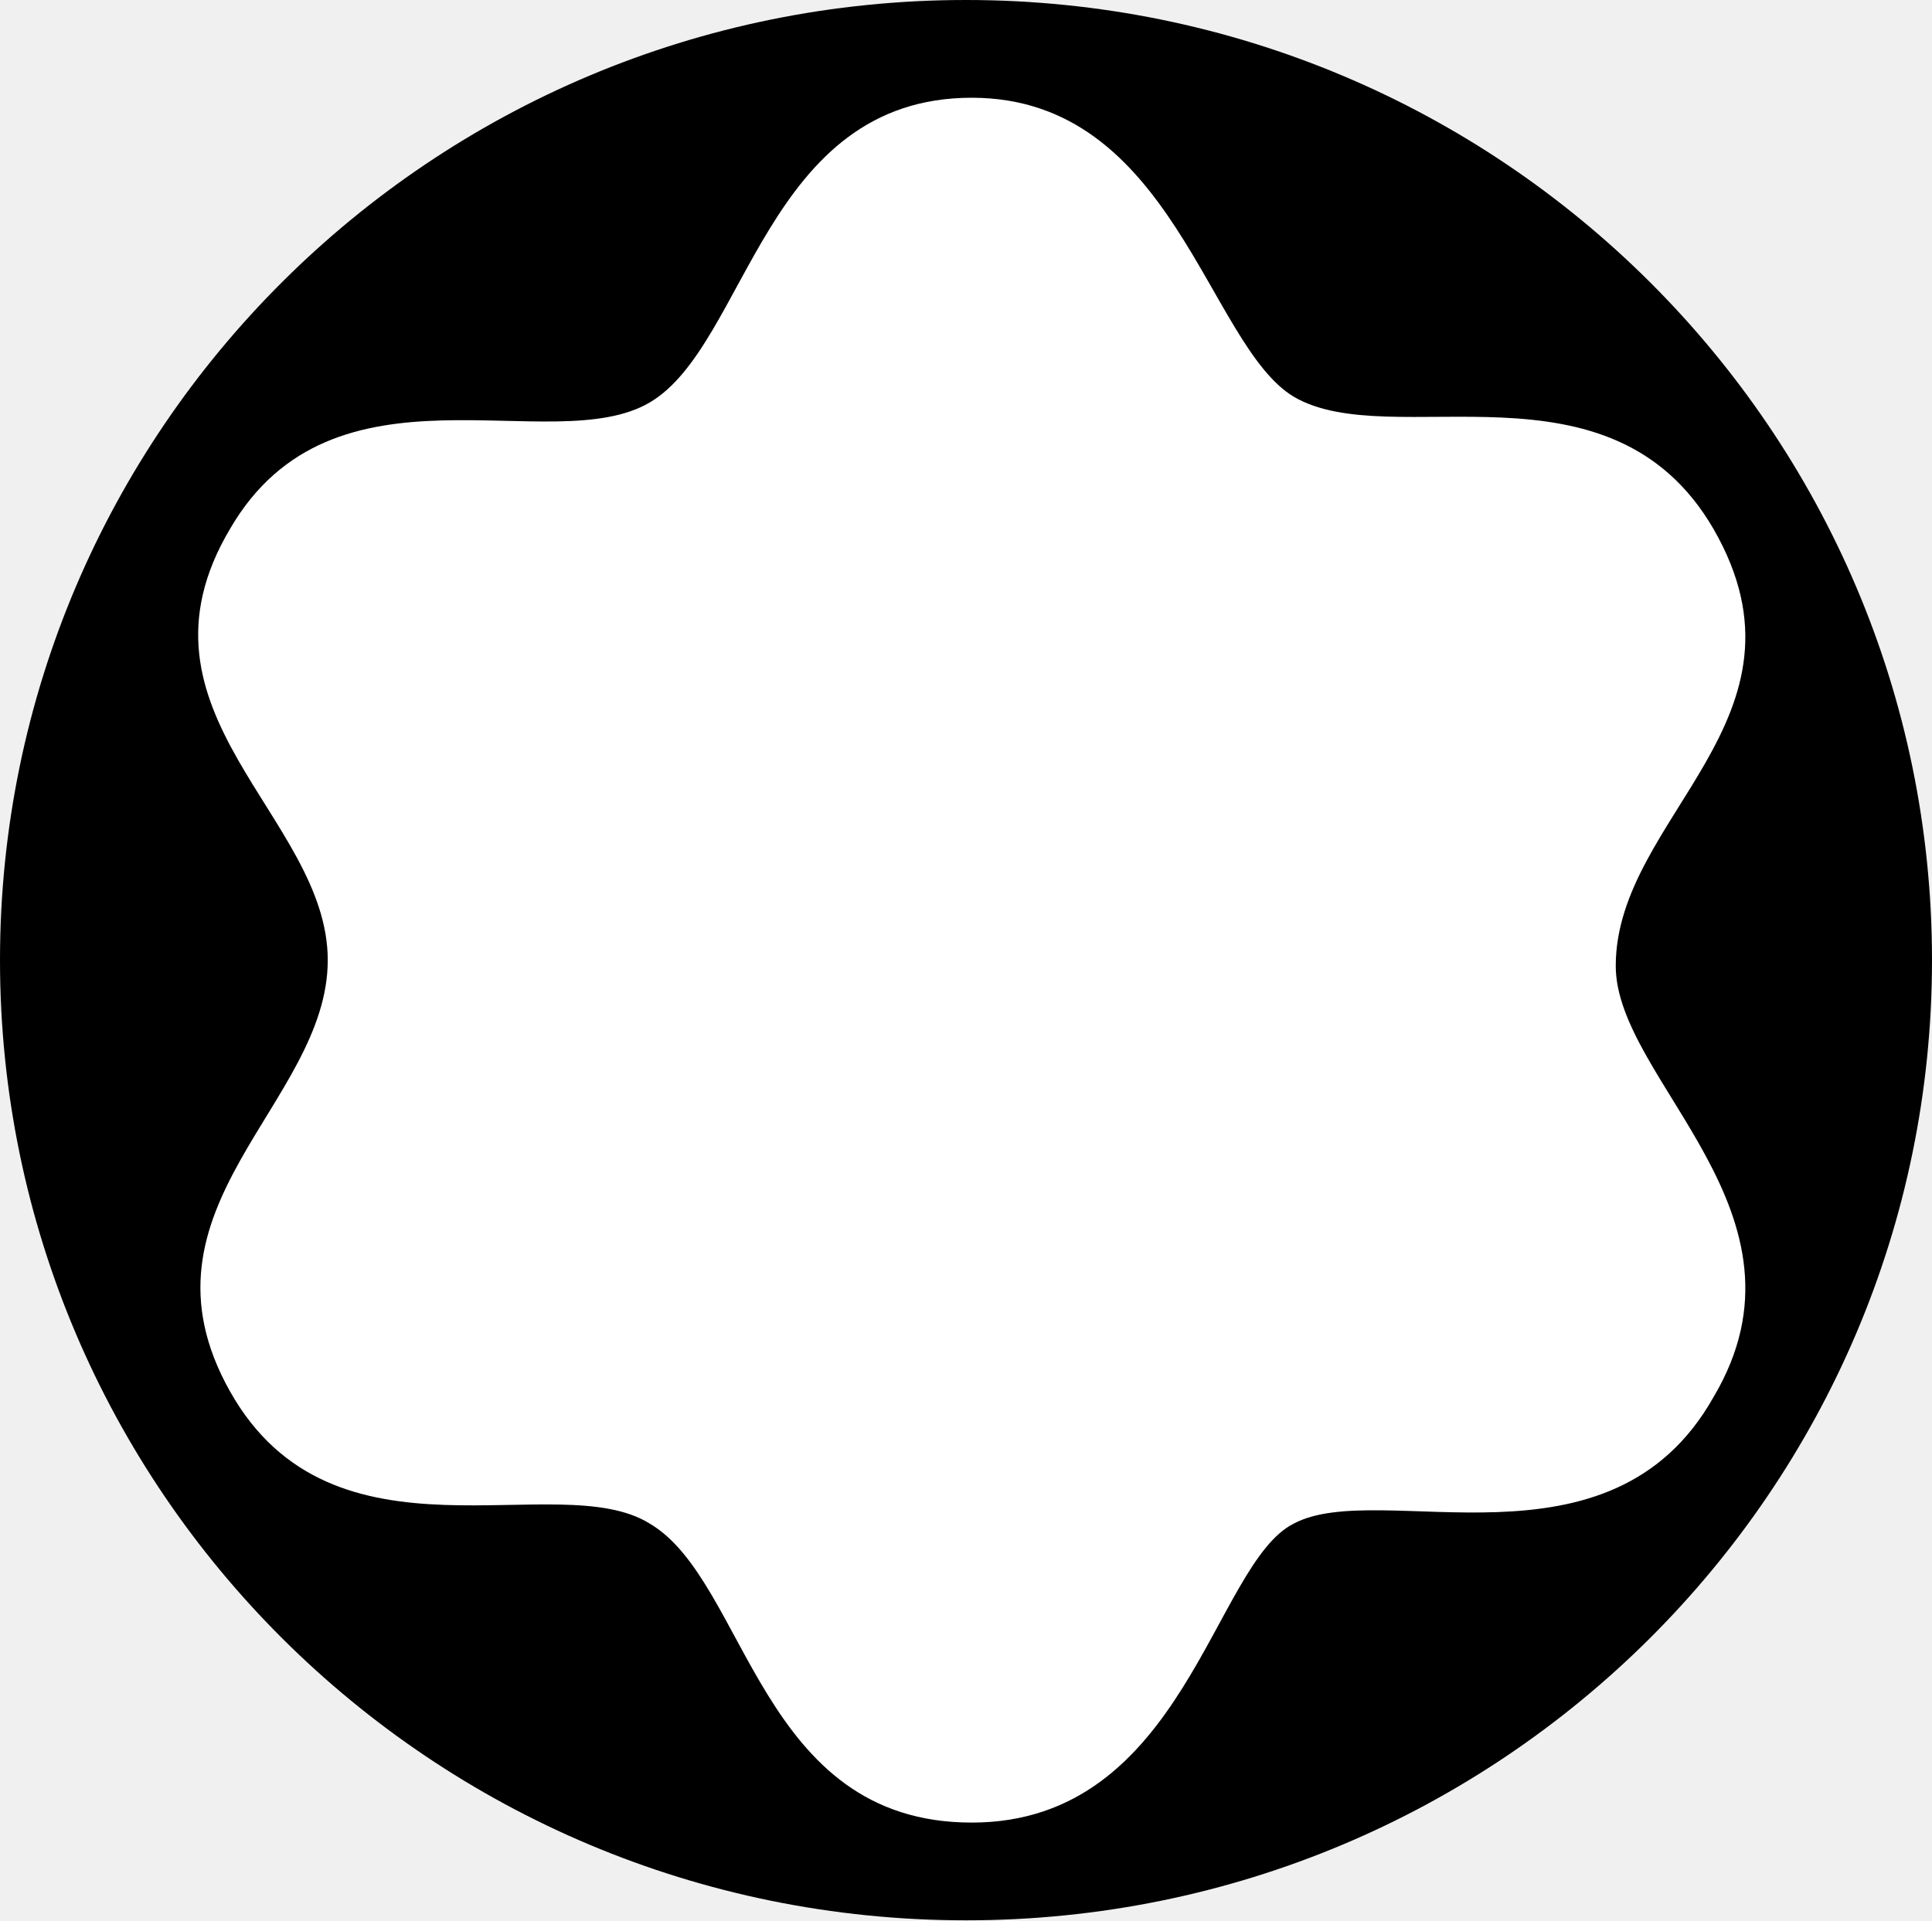
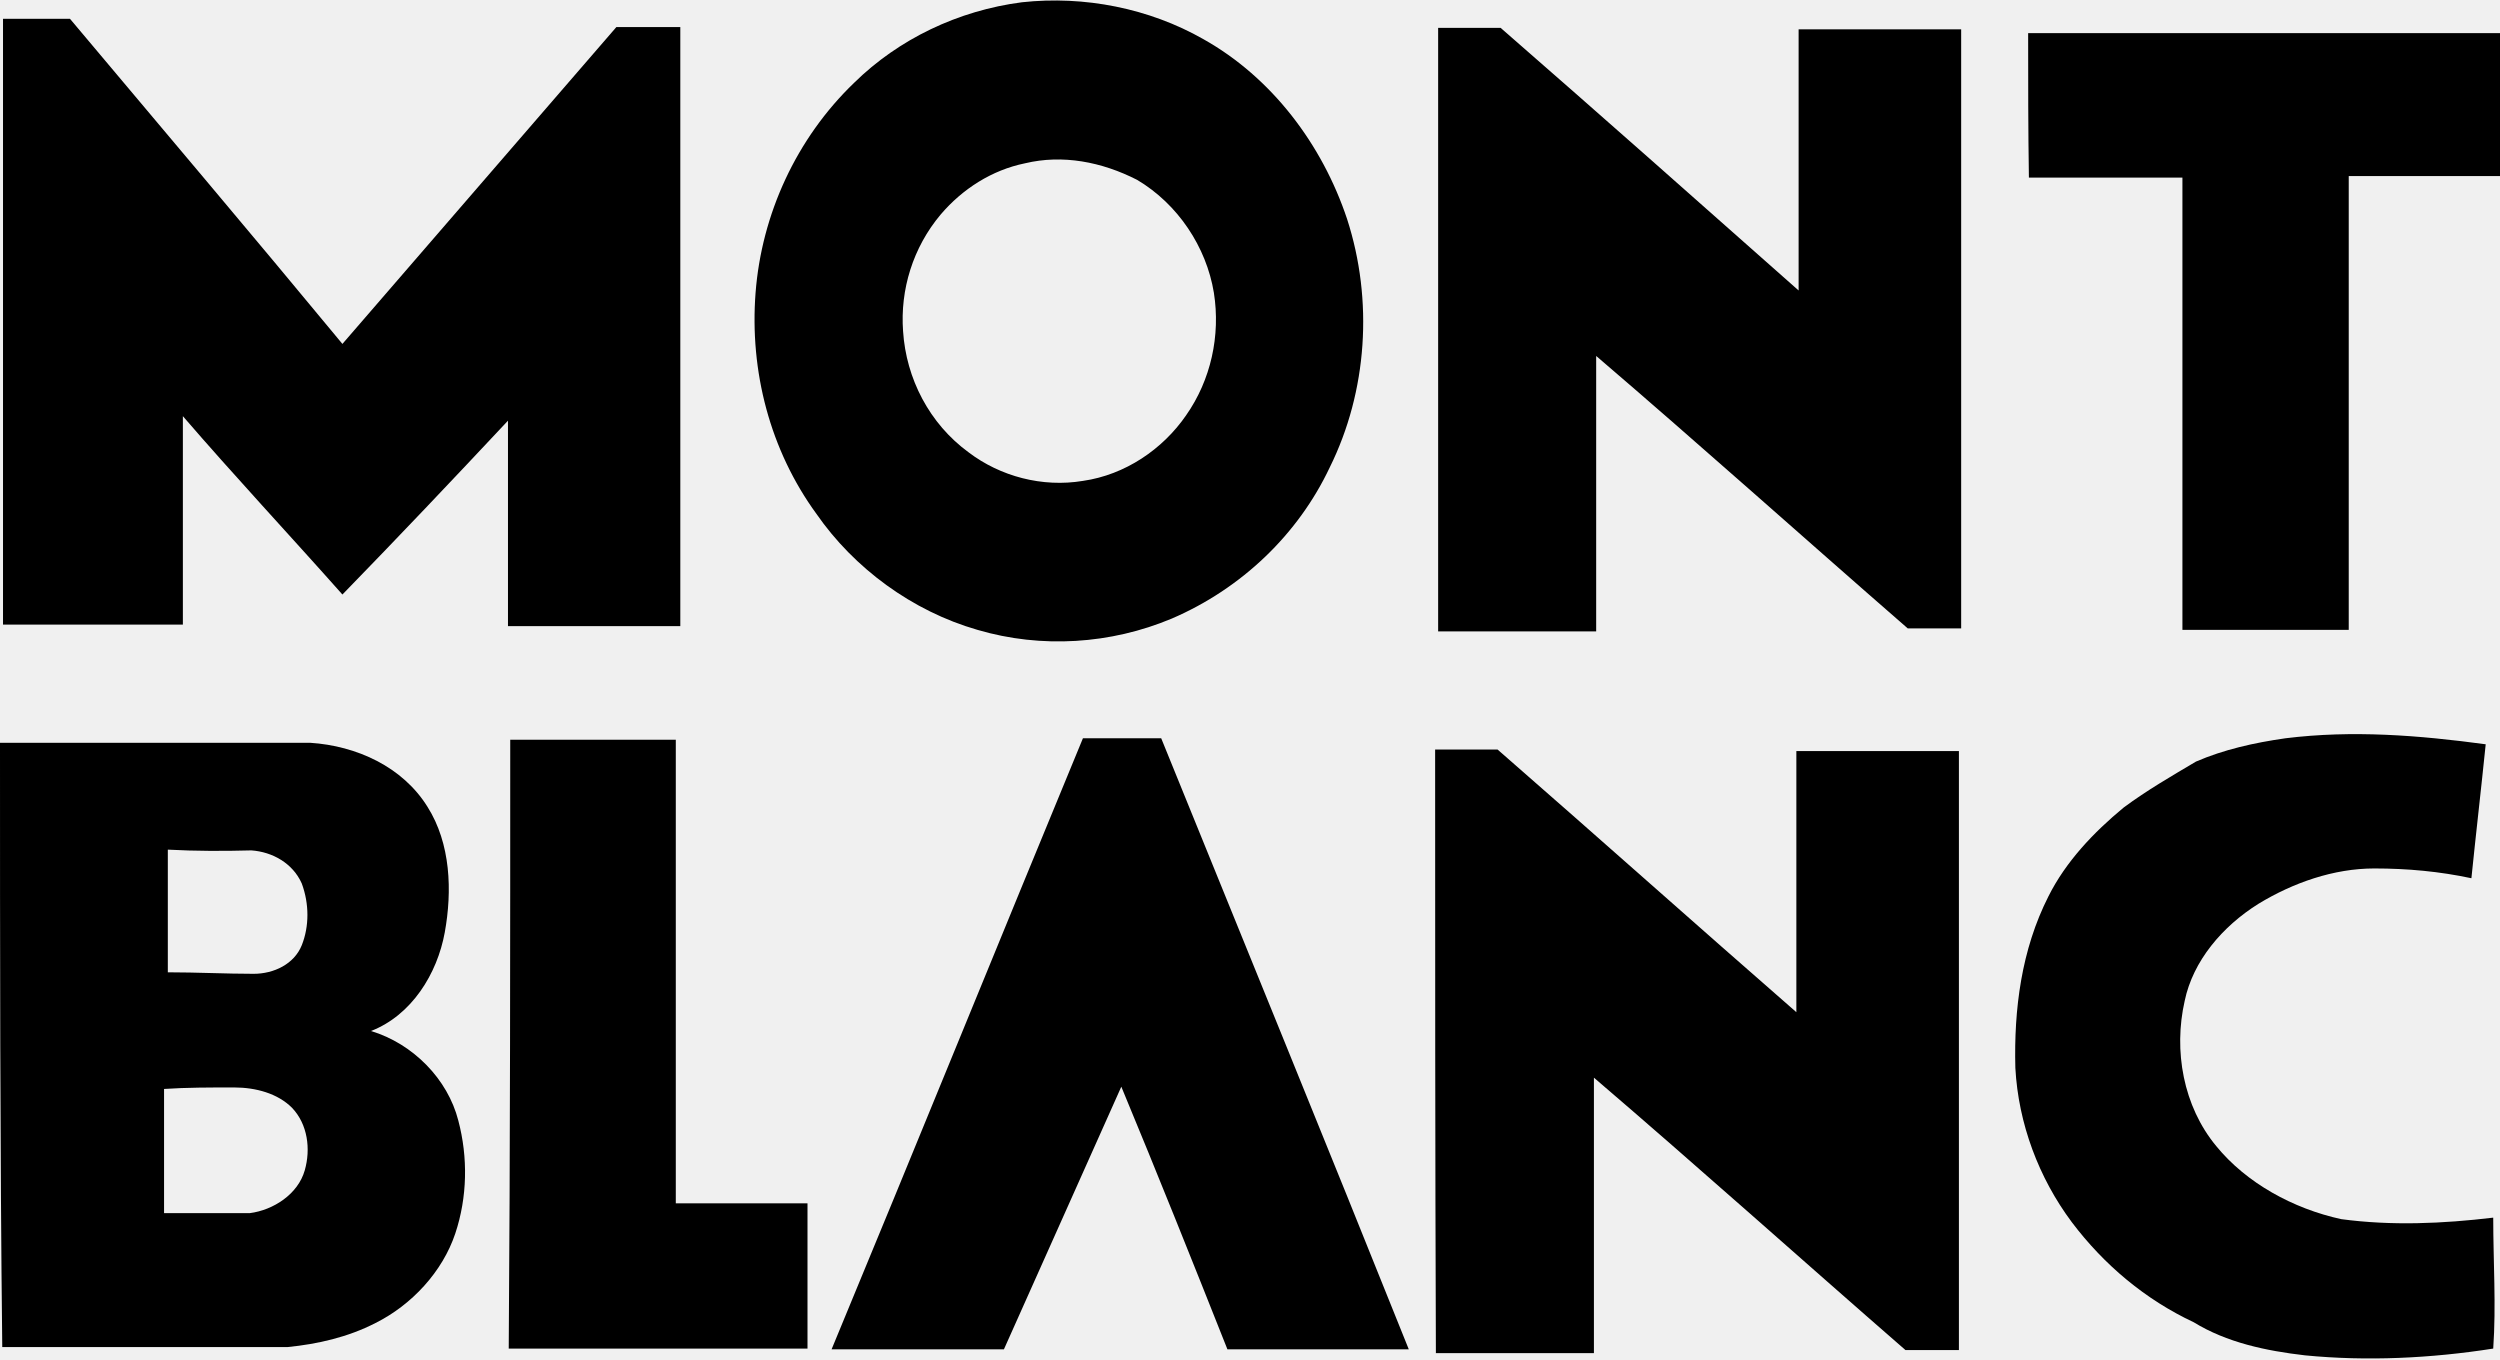
- <svg xmlns="http://www.w3.org/2000/svg" version="1.1" id="Layer_1" x="0px" y="0px" viewBox="0 0 33.6 33.4" style="enable-background:new 0 0 33.6 33.4;" xml:space="preserve">
-   <style type="text/css">
- 	.st0{fill:#FFFFFF;}
- </style>
-   <path d="M0,16.7C0,7.5,7.5,0,16.8,0s16.8,7.5,16.8,16.7s-7.5,16.7-16.8,16.7S0,25.9,0,16.7L0,16.7z" />
-   <path class="st0" d="M29.8,9.2c-1.8-3.1-5.6-1.3-7.3-2.3C21,6,20.4,1.7,16.9,1.7C13.3,1.7,13,6,11.3,7C9.6,8,5.8,6.1,4,9.2  c-1.9,3.2,1.7,5,1.7,7.5S2.2,21,4,24.2s5.7,1.3,7.3,2.3c1.7,1,1.9,5.2,5.6,5.2c3.7,0,4.2-4.5,5.6-5.2c1.5-0.8,5.5,1,7.3-2.2  c1.9-3.2-1.7-5.5-1.7-7.5C28.1,14.2,31.7,12.5,29.8,9.2L29.8,9.2z" />
+ <svg xmlns="http://www.w3.org/2000/svg" version="1.1" id="Layer_1" x="0px" y="0px" viewBox="0 0 332.2 180.6" style="enable-background:new 0 0 332.2 180.6;" xml:space="preserve">
+   <path id="path7" d="M135.8,0.3c8.3-0.9,16.9,0.8,24.1,4.9c9.1,5.1,15.8,14,19.1,23.9c3.5,10.8,2.7,22.9-2.3,33  c-4.2,8.9-11.7,16.1-21,20.1c-8.1,3.4-17.3,4-25.8,1.5c-8.7-2.5-16.4-8.2-21.4-15.4c-6.2-8.5-8.9-19-8.1-29.4  c0.8-10.4,5.4-20.5,13.1-27.9C119.4,5.2,127.3,1.4,135.8,0.3 M136.2,21.7c-4.4,0.9-8.3,3.4-11.2,6.8c-3.7,4.4-5.4,10-5,15.5  c0.4,6.3,3.5,12.3,8.7,16.1c4.2,3.2,9.8,4.7,15.2,3.8c5.6-0.8,10.6-4.2,13.7-8.7c3.3-4.7,4.6-10.6,3.7-16.3c-1-6.1-4.8-11.8-10.2-15  C146.4,21.5,141.2,20.5,136.2,21.7L136.2,21.7z" />
+   <path id="path9" d="M0.4,2.5c2.9,0,6,0,8.9,0c12.1,14.4,24.3,28.8,36.2,43.2c12.1-14,24.3-28.1,36.4-42.1c2.9,0,5.6,0,8.5,0  c0,26.5,0,53.1,0,79.6c-7.7,0-15.4,0-22.9,0c0-9.1,0-18.2,0-27.3c-7.3,7.8-14.6,15.5-22,23.1c-7.1-8-14.3-15.7-21.2-23.7  c0,9.3,0,18.4,0,27.7c-7.9,0-16,0-23.9,0C0.4,56.2,0.4,29.3,0.4,2.5L0.4,2.5z" />
+   <path id="path11" d="M191.1,3.7c2.7,0,5.4,0,8.3,0C212.6,15.2,225.9,27,239,38.6c0-11.6,0-23.1,0-34.7c7.1,0,14.4,0,21.6,0  c0,26.5,0,53.1,0,79.6c-2.3,0-4.8,0-7.1,0c-13.9-12.1-27.5-24.3-41.4-36.2c0,12.1,0,24.5,0,36.6c-6.9,0-14.1,0-21,0  C191.1,57.1,191.1,30.4,191.1,3.7L191.1,3.7z" />
+   <path id="path13" d="M269.5,4.4c21,0,41.8,0,62.8,0c0,6.3,0,12.7,0,19c-6.7,0-13.5,0-20.2,0c0,20.1,0,40.2,0,60.3  c-7.3,0-14.8,0-22.1,0c0-20.1,0-40,0-60.1c-6.7,0-13.7,0-20.4,0C269.5,17.3,269.5,10.9,269.5,4.4L269.5,4.4z" />
+   <path id="path15" d="M303.7,98.1c8.9-1.1,17.7-0.4,26.6,0.8c-0.6,5.9-1.3,11.9-1.9,17.8c-4.2-0.9-8.5-1.3-12.9-1.3  c-5.4,0-10.8,1.9-15.4,4.7c-4.8,3-8.7,7.6-9.8,12.9c-1.5,6.6-0.2,14,4.2,19.3c4,4.9,10.2,8.3,16.6,9.7c6.7,0.9,13.5,0.6,20.2-0.2  c0,5.9,0.4,11.6,0,17.4c-8.3,1.3-16.8,1.7-25,0.9c-5.2-0.6-10.4-1.7-14.8-4.4c-6.4-3-11.9-7.6-16.2-13.3c-4.4-5.9-7.1-13.1-7.5-20.5  c-0.2-7.8,0.8-15.7,4.4-22.8c2.3-4.6,6-8.5,10-11.8c3.1-2.3,6.4-4.2,9.6-6.1C295.5,99.6,299.5,98.7,303.7,98.1L303.7,98.1z" />
+   <path id="path17" d="M67.8,98.3c7.3,0,14.6,0,22,0c0,20.5,0,41.1,0,61.6c5.8,0,11.7,0,17.5,0c0,6.4,0,12.9,0,19.3  c-13.3,0-26.4,0-39.7,0C67.8,152.3,67.8,125.4,67.8,98.3L67.8,98.3z" />
+   <path id="path19" d="M143.9,98.1c3.5,0,6.9,0,10.4,0c11,27.1,22,54,32.9,81.2c-8.1,0-16,0-24.1,0c-4.6-11.6-9.2-23.1-14.1-34.9  c-5.2,11.6-10.4,23.3-15.6,34.9c-7.7,0-15.2,0-22.9,0C121.7,152.3,132.7,125.2,143.9,98.1L143.9,98.1z" />
+   <path id="path21" d="M0,98.7c13.7,0,27.3,0,41.2,0c6.2,0.4,12.3,3.2,15.6,8.5c3.1,4.9,3.3,11.2,2.3,16.7c-1,5.5-4.4,11-9.8,13.1  c5.6,1.7,10.2,6.4,11.6,11.9c1.3,4.9,1.2,10.2-0.4,15c-1.7,5.1-5.8,9.5-10.6,11.9c-3.7,1.9-7.7,2.8-11.7,3.2c-12.7,0-25.2,0-37.9,0  C0,152.3,0,125.4,0,98.7 M22.3,112.9c0,5.5,0,10.8,0,16.3c3.9,0,7.7,0.2,11.4,0.2c2.7,0,5.4-1.3,6.4-3.8c1-2.5,1-5.5,0-8.2  c-1.2-2.7-3.9-4.2-6.7-4.4C29.7,113.1,26,113.1,22.3,112.9 M21.8,144.7c0,5.5,0,11,0,16.5c3.9,0,7.5,0,11.4,0  c3.1-0.4,6.4-2.5,7.3-5.7c0.8-2.8,0.4-6.1-1.7-8.3c-1.9-1.9-4.8-2.7-7.7-2.7C27.9,144.5,24.8,144.5,21.8,144.7L21.8,144.7z" />
+   <path id="path23" d="M190.7,99.6c2.7,0,5.6,0,8.3,0c13.3,11.6,26.4,23.3,39.7,34.9c0-11.6,0-23.1,0-34.7c7.1,0,14.4,0,21.6,0  c0,26.5,0,53.1,0,79.6c-2.3,0-4.8,0-7.1,0c-13.9-12.1-27.5-24.3-41.4-36.2c0,12.1,0,24.5,0,36.6c-6.9,0-14.1,0-21,0  C190.7,152.9,190.7,126.2,190.7,99.6L190.7,99.6z" />
</svg>
